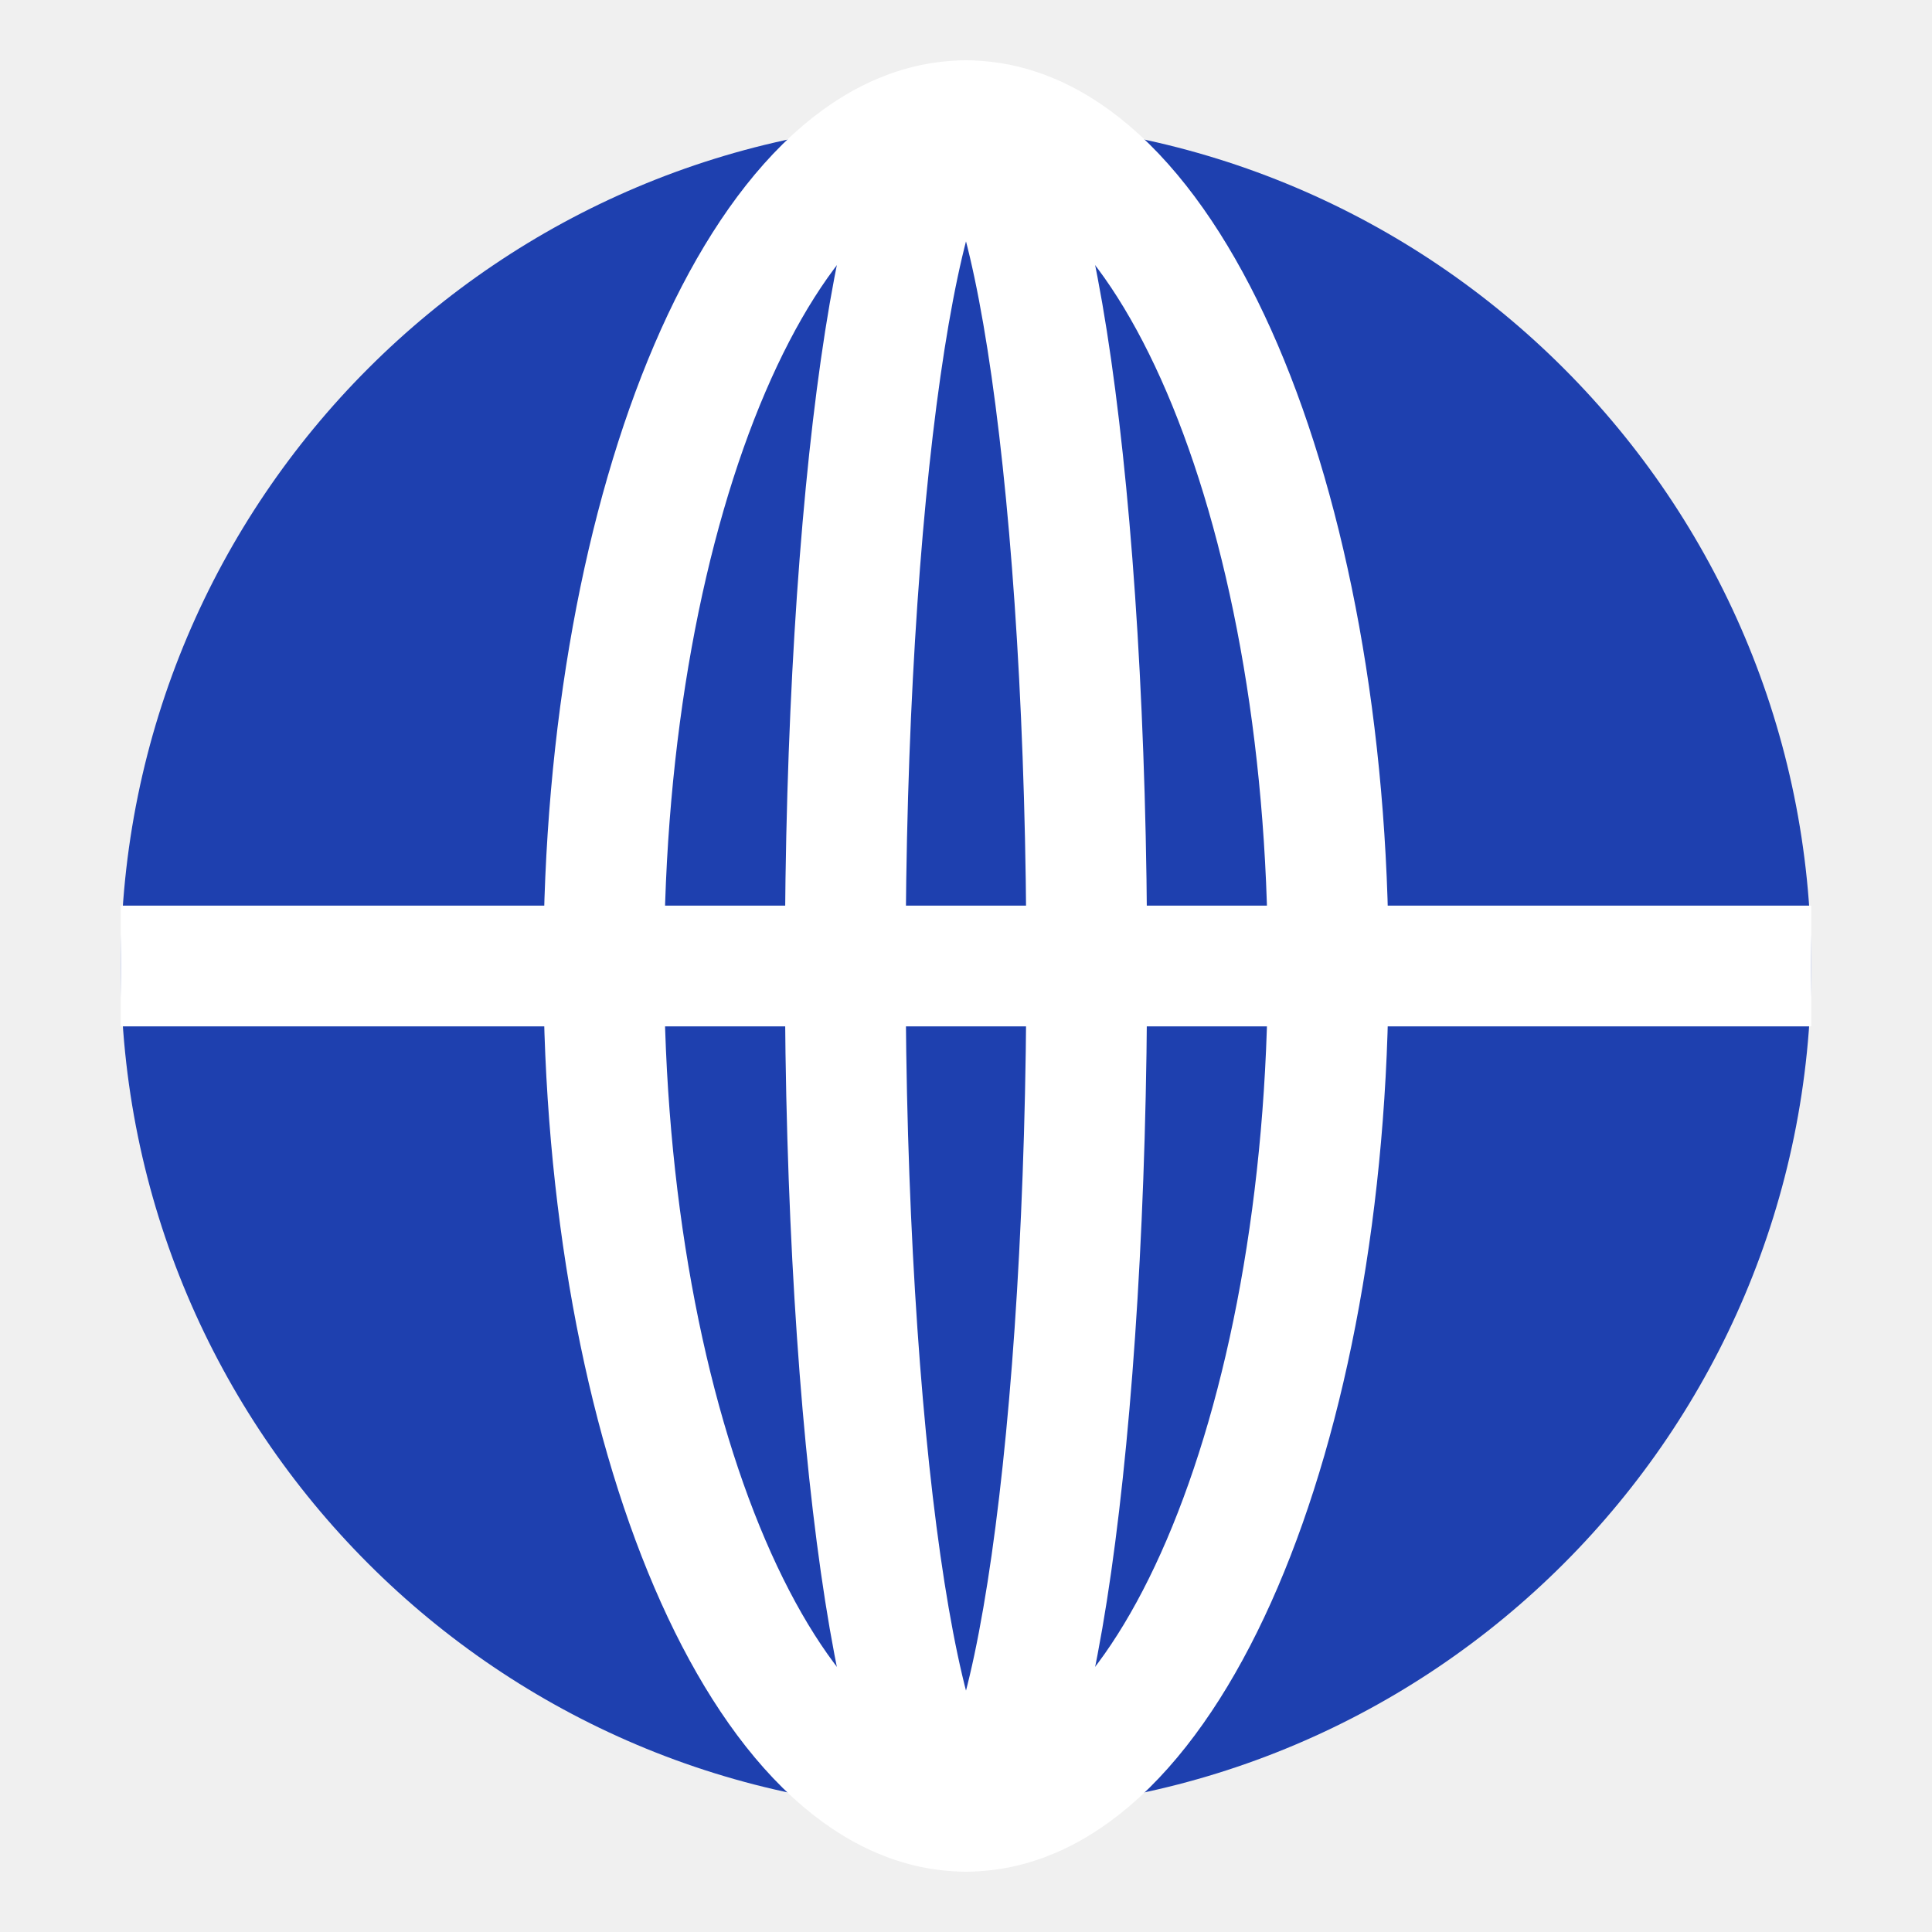
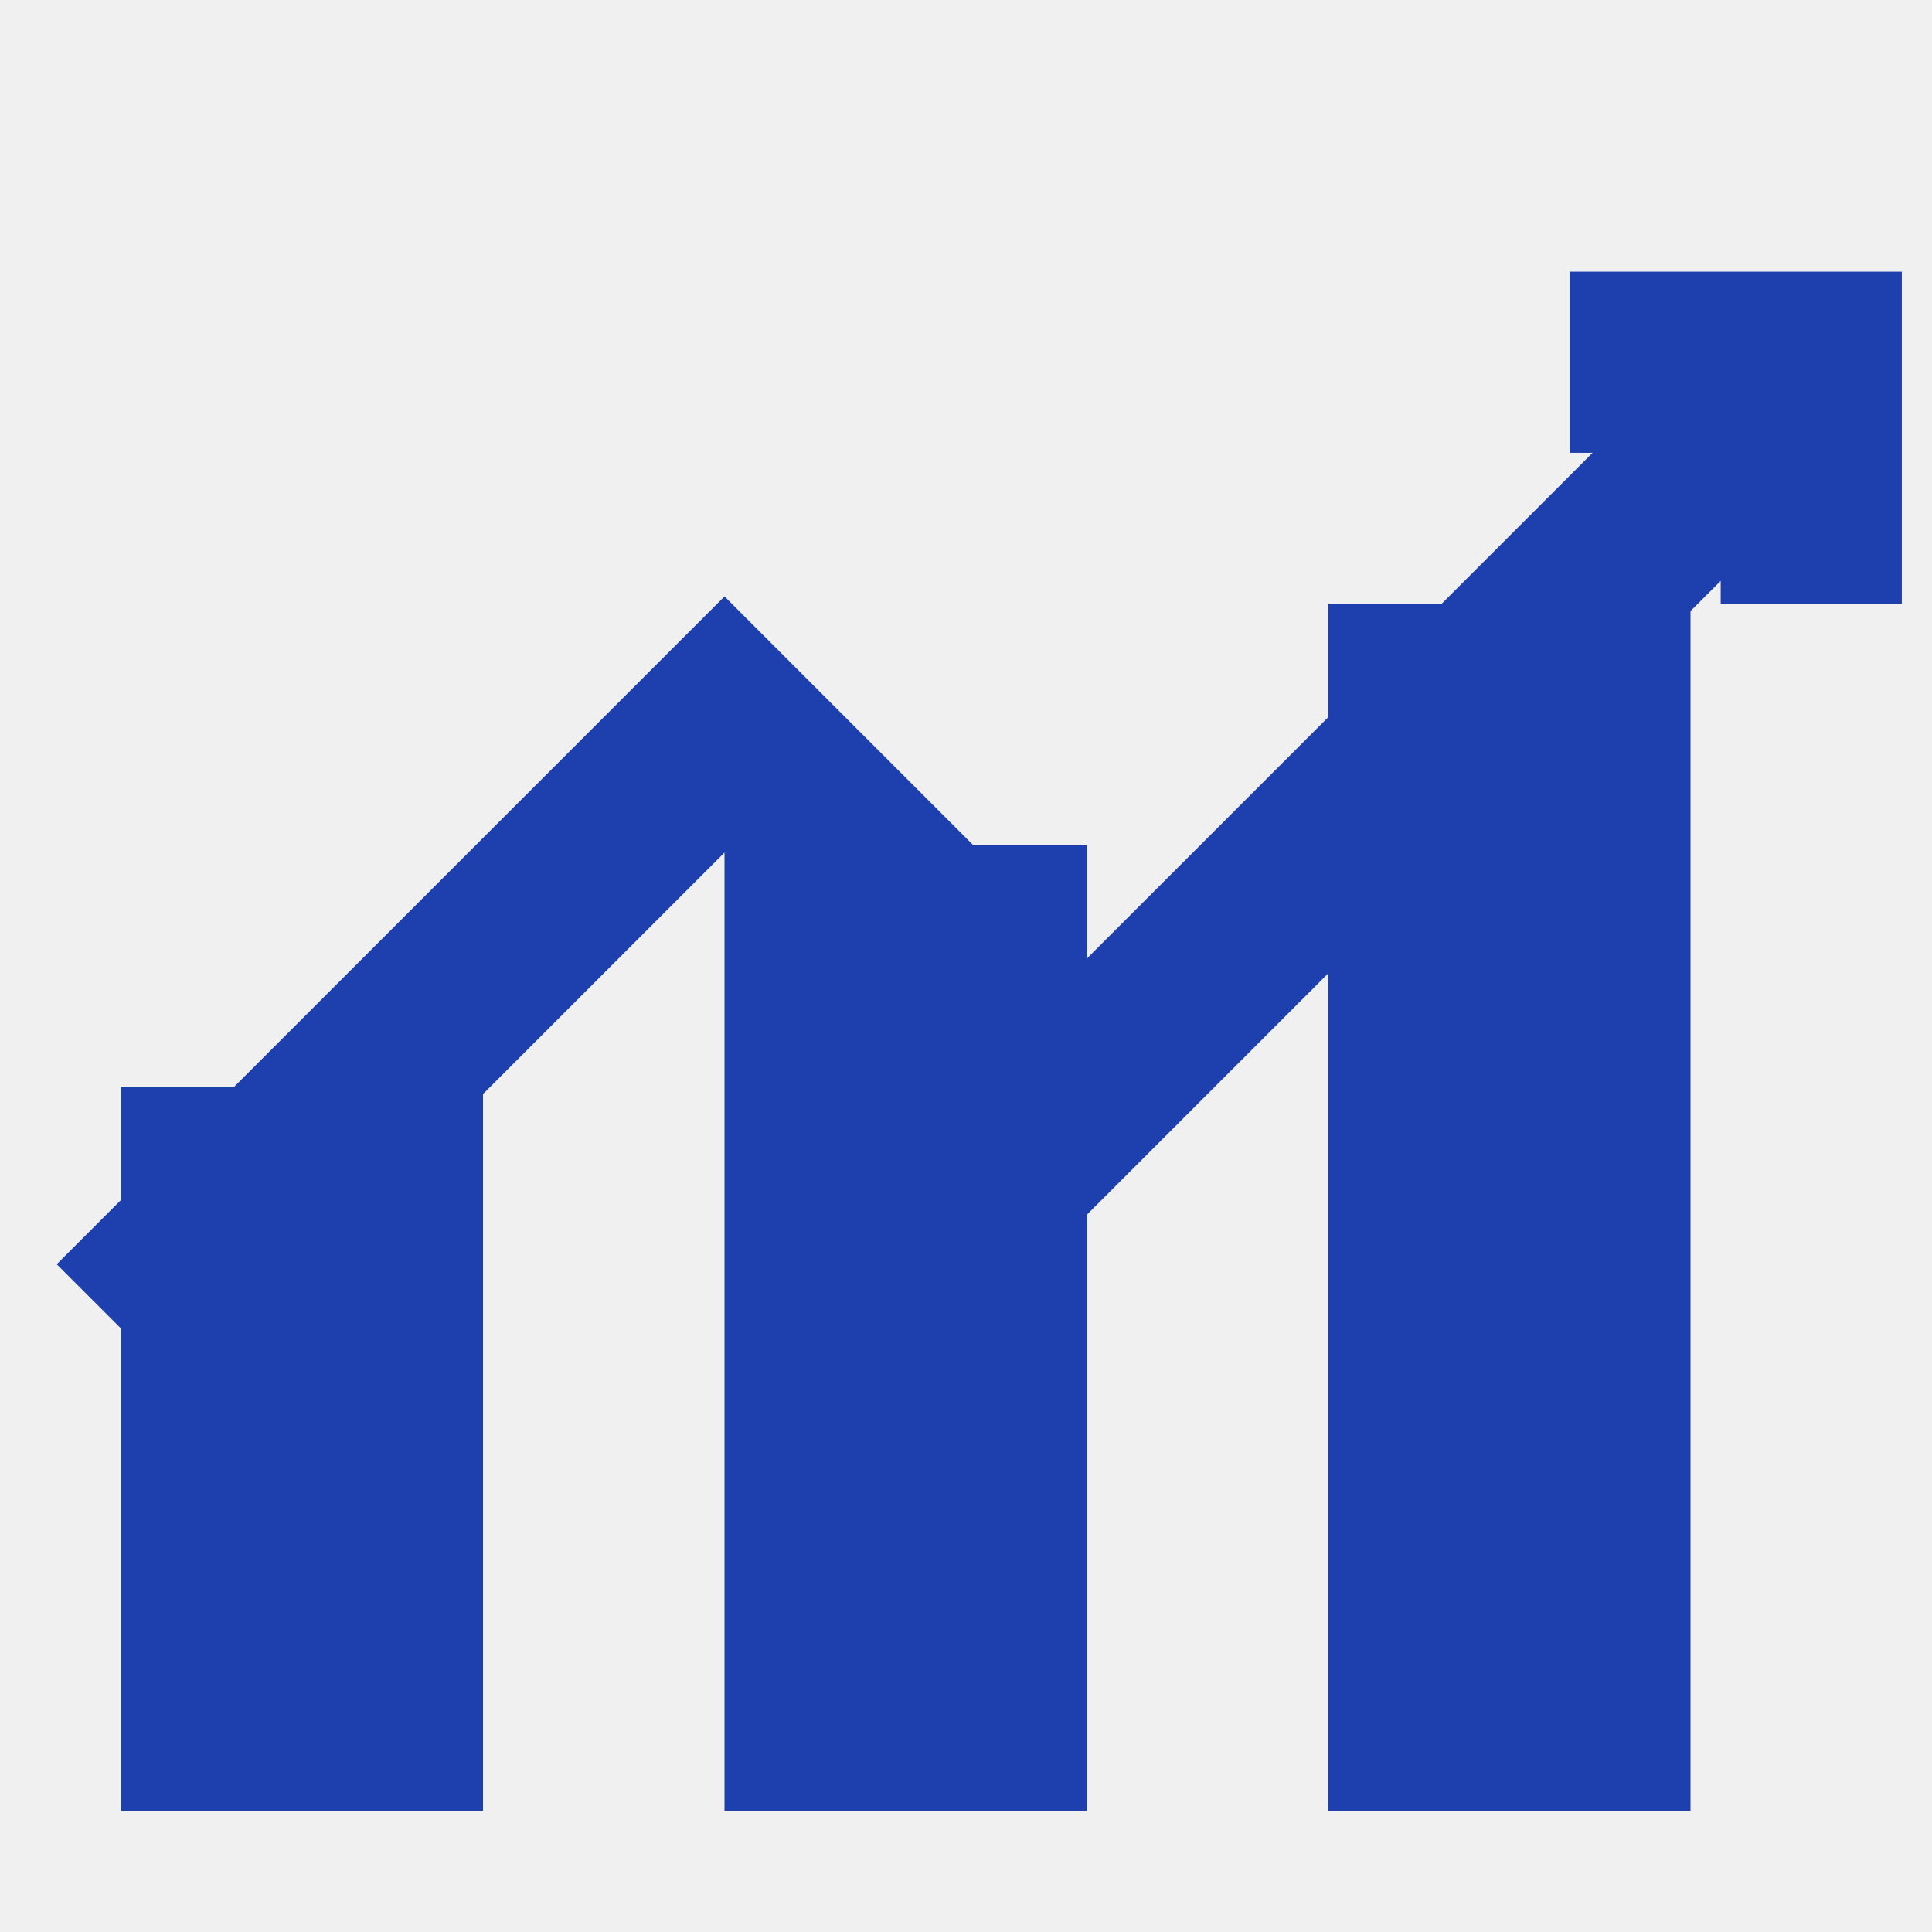
- <svg xmlns="http://www.w3.org/2000/svg" viewBox="0 0 64 64">
-   <circle cx="32" cy="32" r="28" fill="#1e40af" />
-   <path d="M4 32h56" stroke="#fff" stroke-width="4" />
-   <ellipse cx="32" cy="32" rx="12" ry="28" stroke="#fff" stroke-width="4" fill="none" />
-   <ellipse cx="32" cy="32" rx="4" ry="28" stroke="#fff" stroke-width="4" fill="none" />
+ <svg xmlns="http://www.w3.org/2000/svg" viewBox="0 0 32 32">
+   <rect x="2" y="18" width="6" height="12" fill="#1e40af" />
+   <rect x="12" y="14" width="6" height="16" fill="#1e40af" />
+   <rect x="22" y="10" width="6" height="20" fill="#1e40af" />
+   <polyline points="2,22 12,12 18,18 30,6" stroke="#1e40af" stroke-width="3" fill="none" />
+   <polyline points="26,6 30,6 30,10" stroke="#1e40af" stroke-width="3" fill="none" />
</svg>
